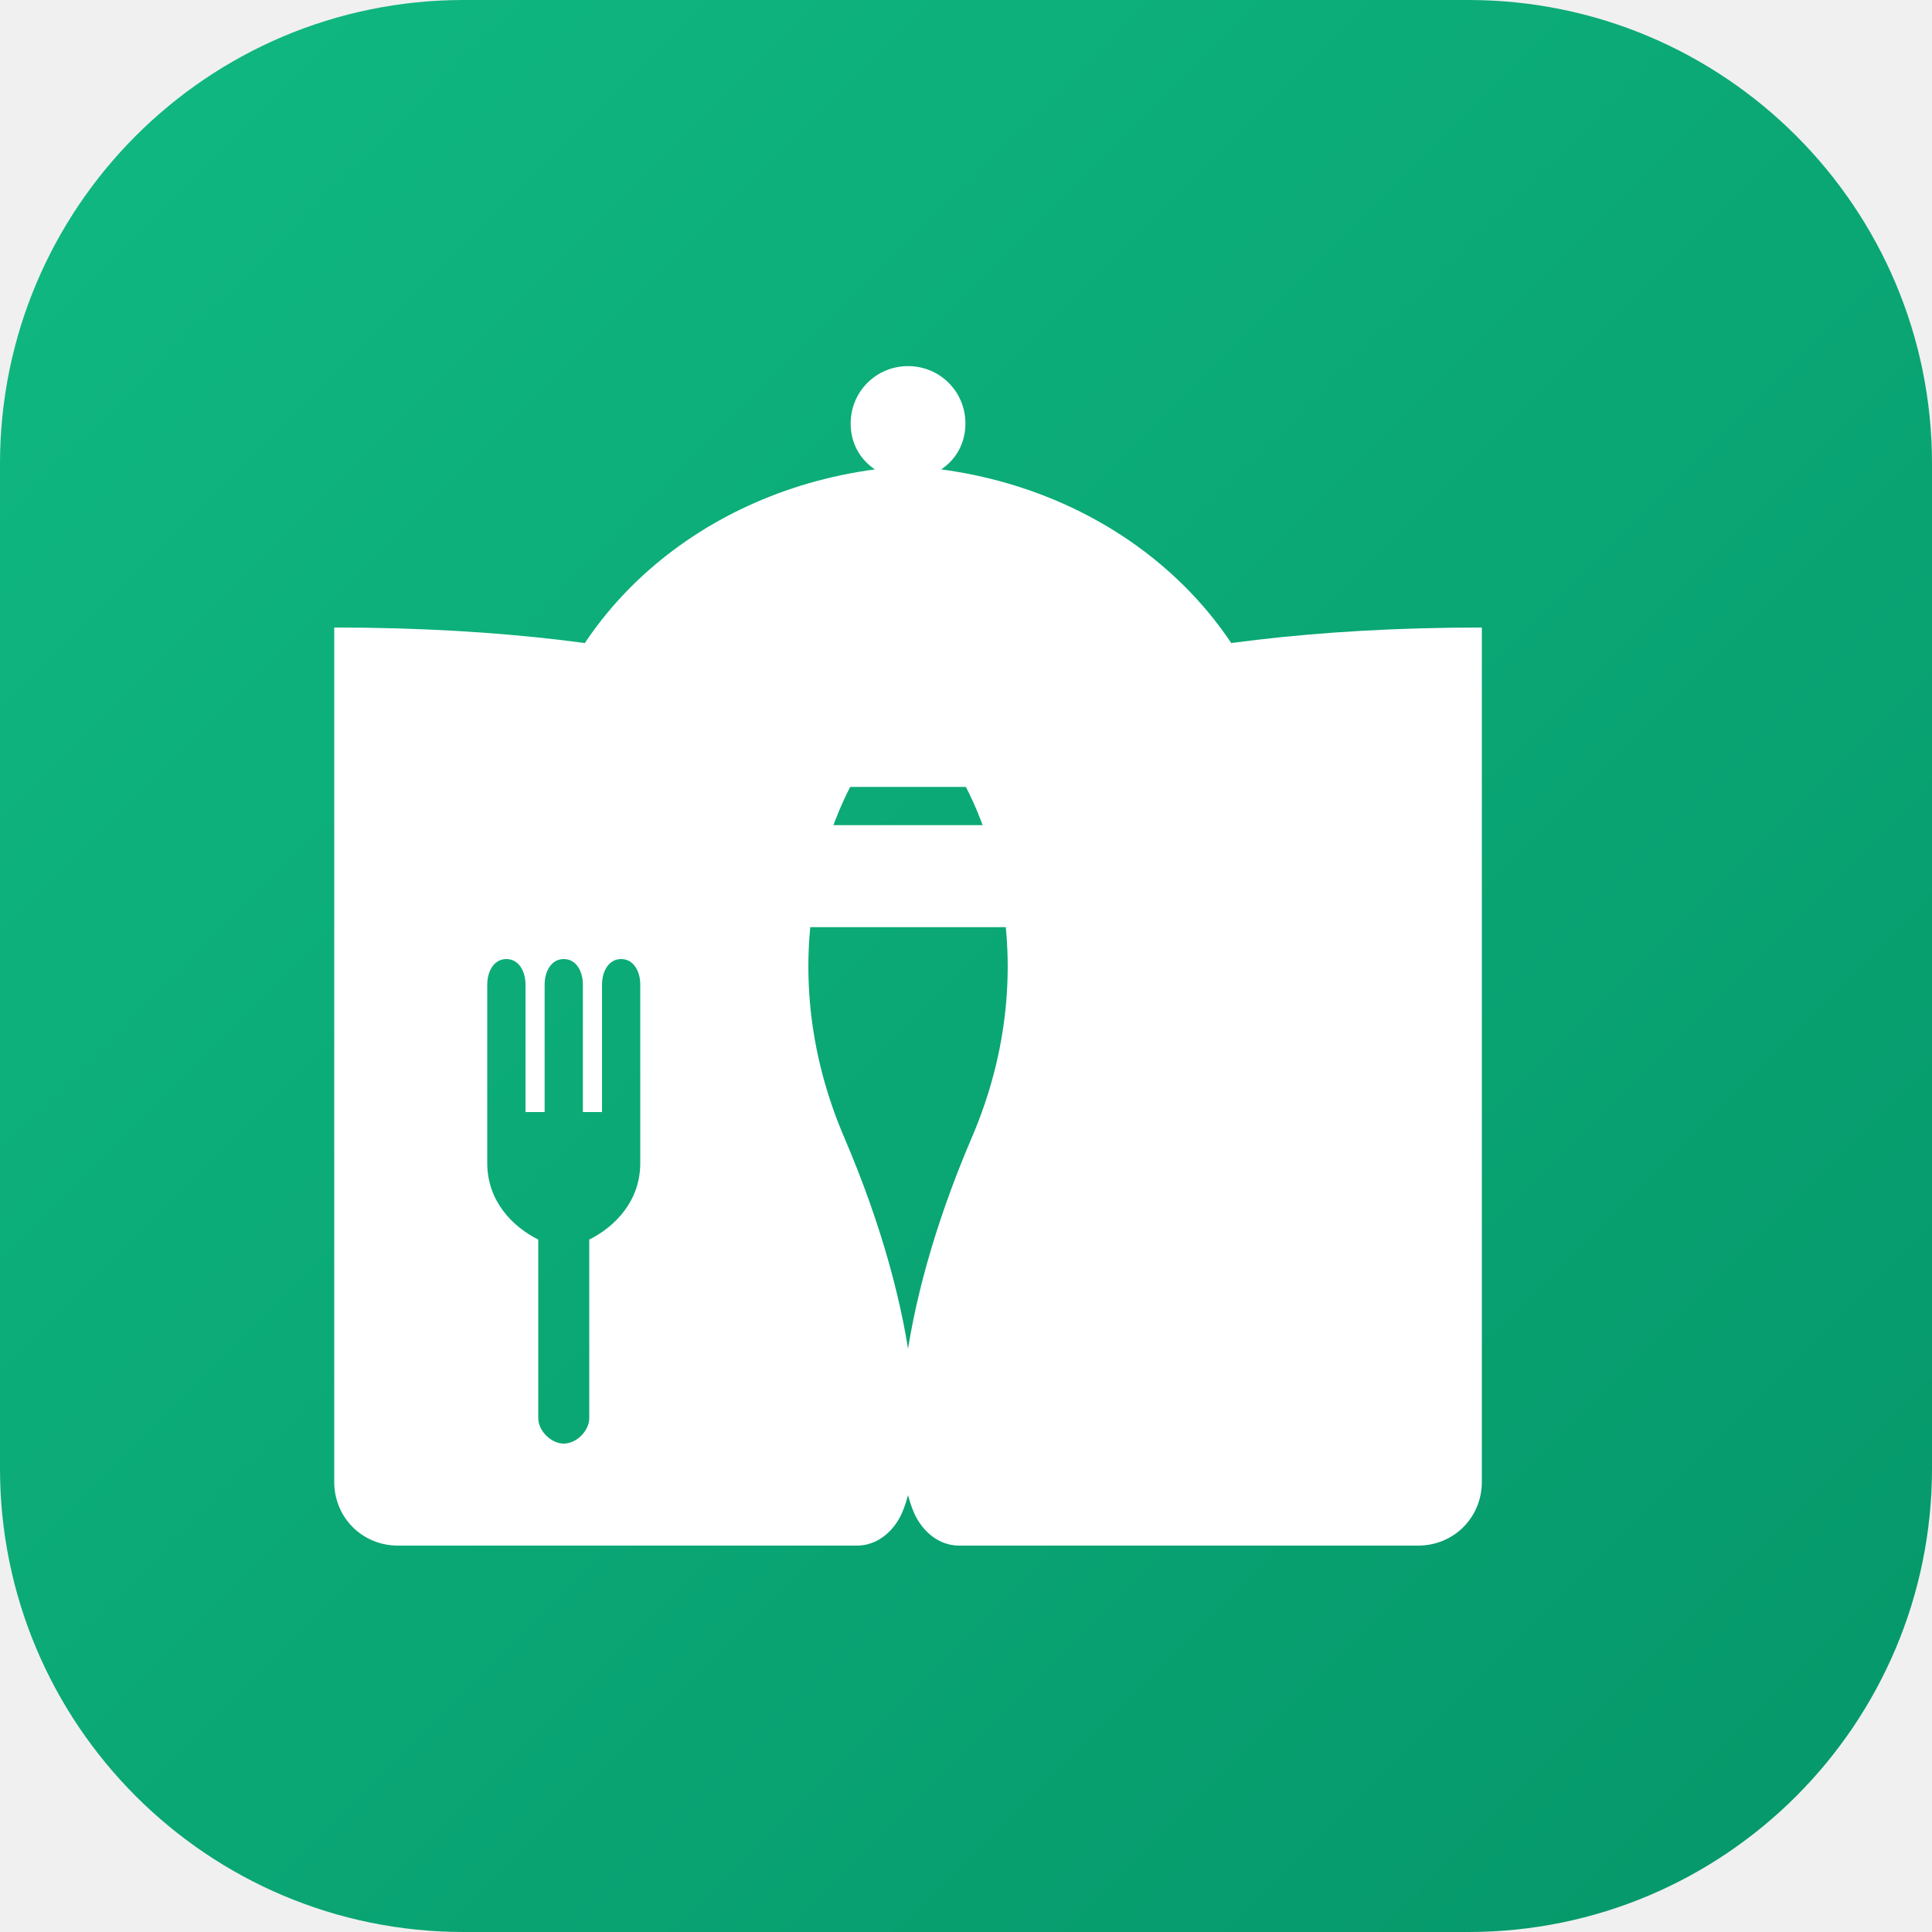
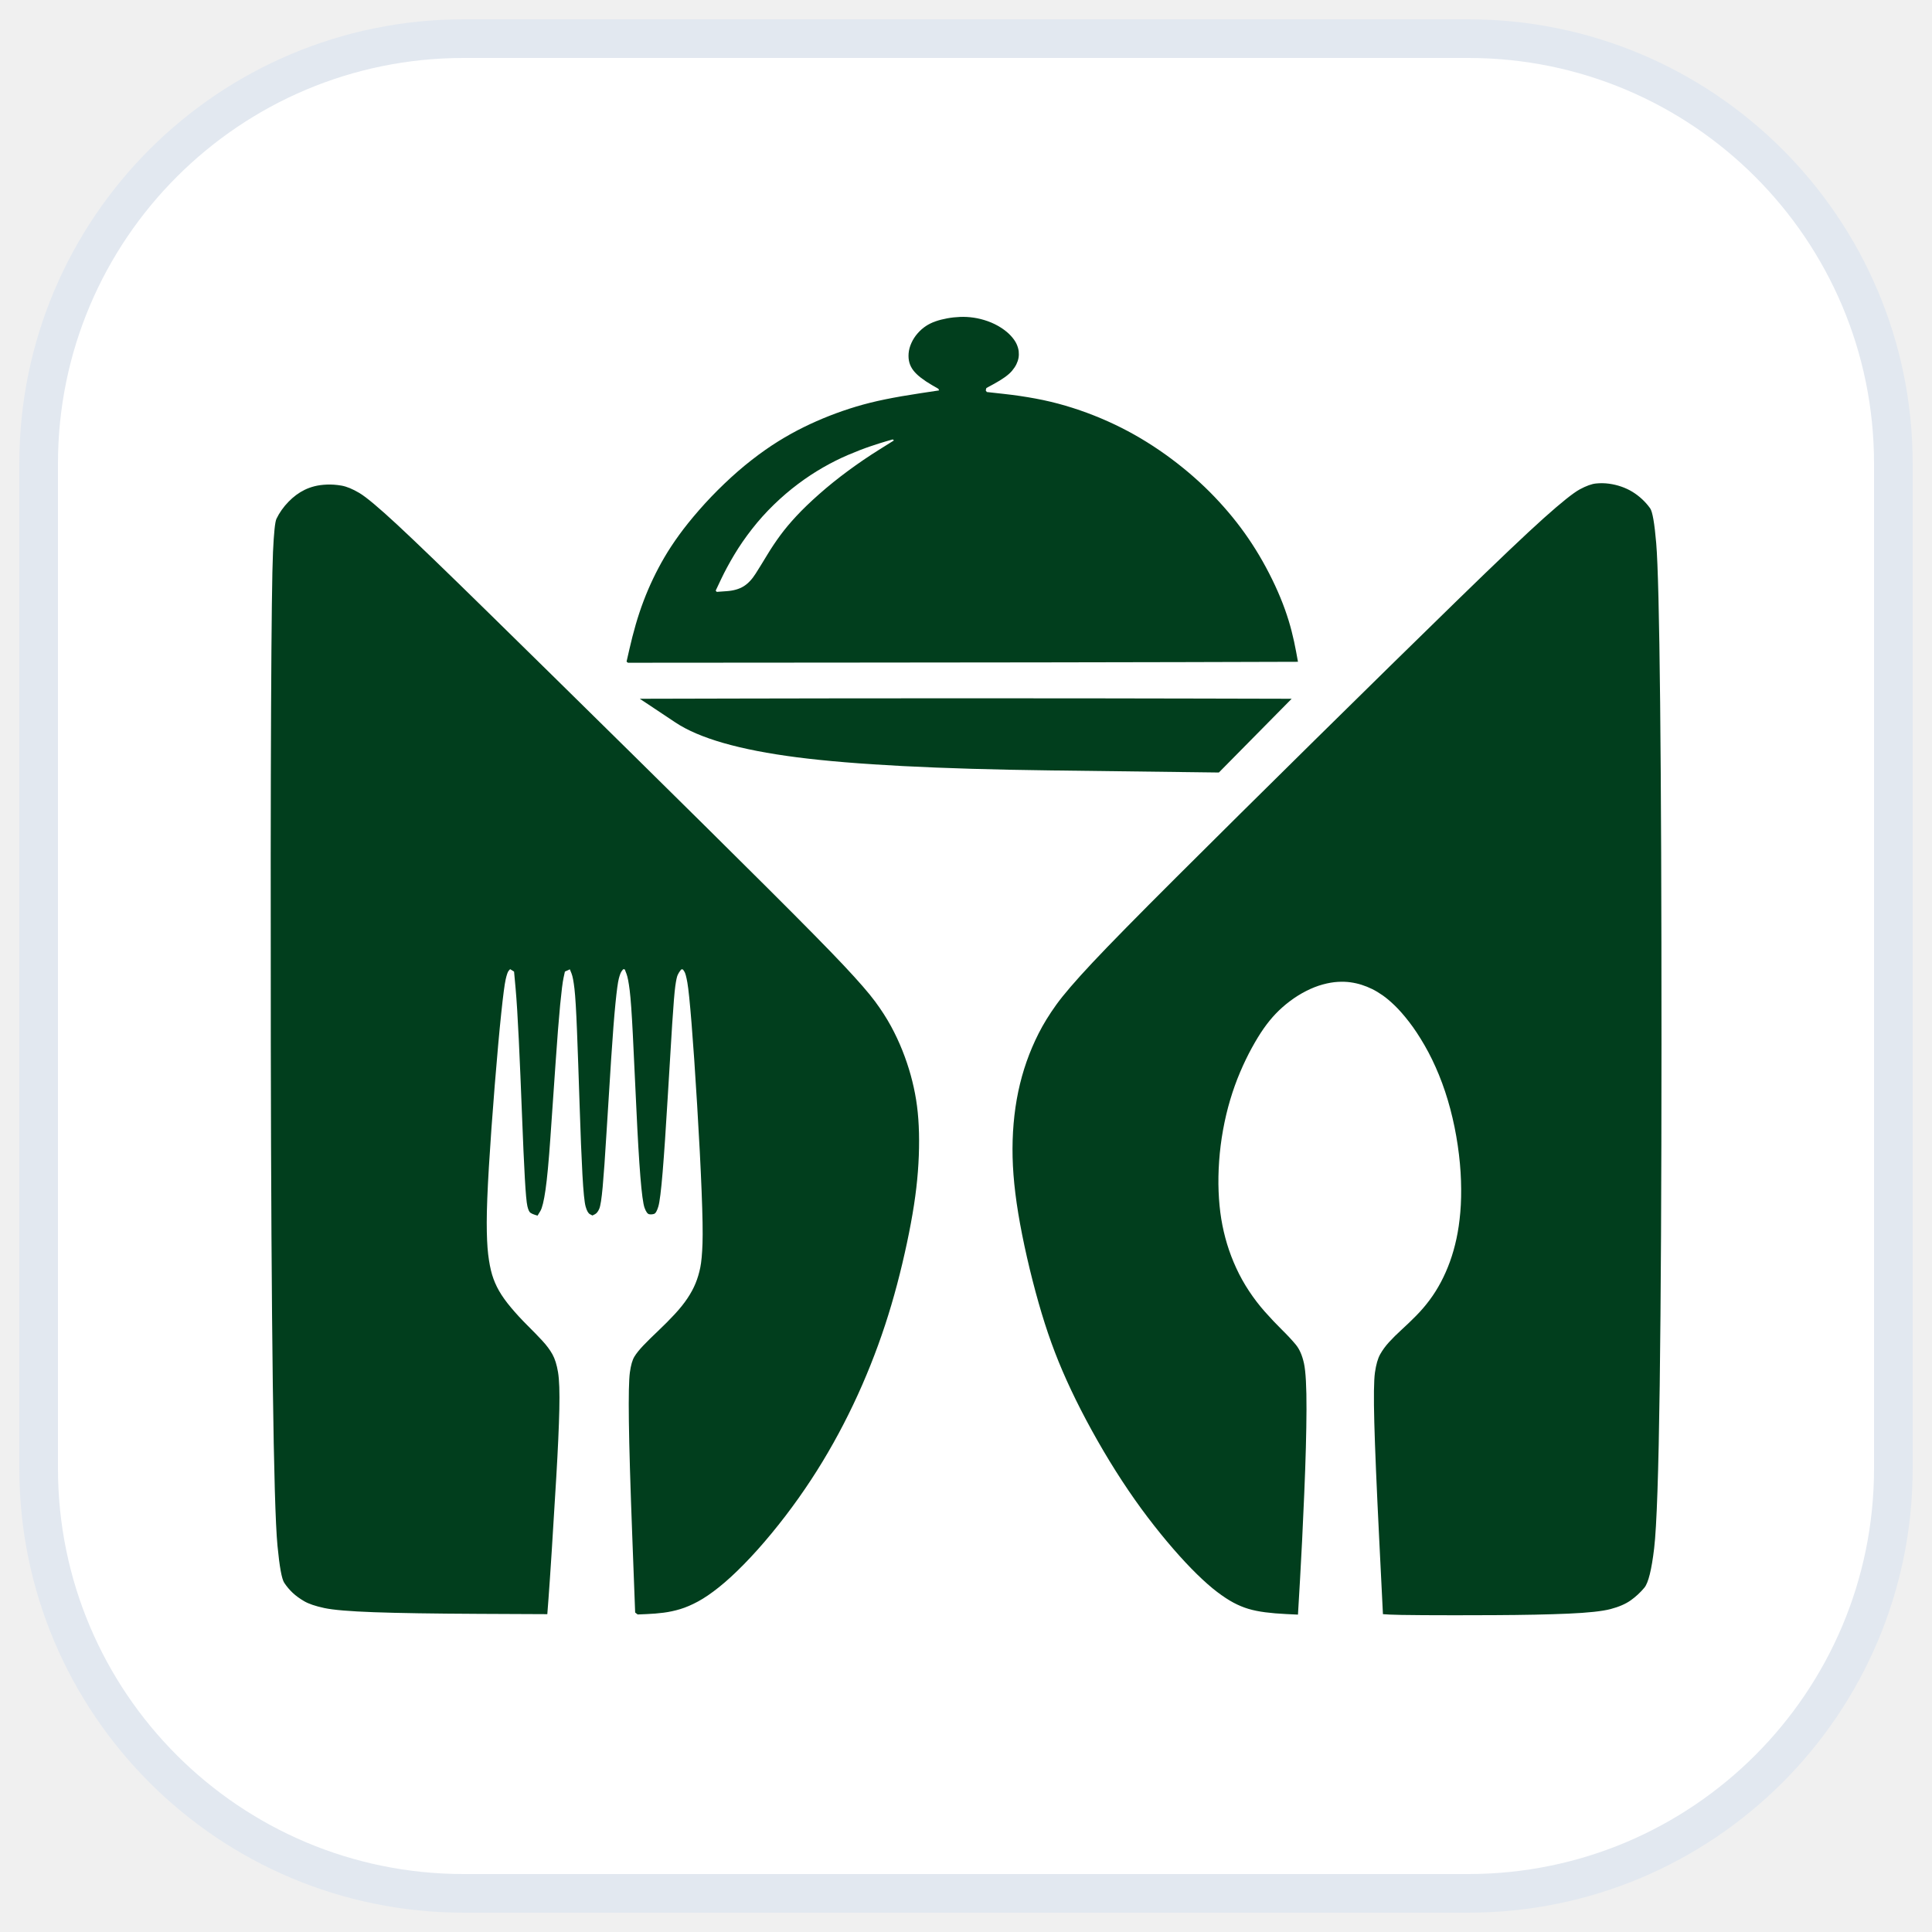
- <svg xmlns="http://www.w3.org/2000/svg" viewBox="0 0 100 100" fill="none">
-   <defs>
-     <linearGradient id="emGrad" x1="0%" y1="0%" x2="100%" y2="100%">
-       <stop offset="0%" stop-color="#10b981" />
-       <stop offset="100%" stop-color="#059669" />
-     </linearGradient>
-   </defs>
-   <rect width="100" height="100" rx="24" fill="url(#emGrad)" />
-   <g transform="translate(14, 14) scale(0.66)" fill="#ffffff">
-     <path d="M 54.5 12 C 54.5 9.5 52.5 7.5 50 7.5 C 47.5 7.5 45.5 9.5 45.5 12 C 45.5 13.5 46.2 14.8 47.4 15.6 C 33.2 17.5 22.2 27.5 20.3 40.5 L 79.7 40.5 C 77.8 27.5 66.8 17.5 52.6 15.6 C 53.8 14.8 54.5 13.5 54.5 12 Z" />
-     <path d="M 18 43.5 L 82 43.5 C 83.5 43.5 84.5 45 84 46.5 L 81 50 C 80.5 50.8 79.5 51.5 78.5 51.5 L 21.5 51.5 C 20.5 51.5 19.5 50.8 19 50 L 16 46.5 C 15.5 45 16.5 43.5 18 43.5 Z" />
-     <path d="M 5 28 L 5 95 C 5 97.8 7.2 100 10 100 L 46 100 C 47.5 100 48.8 99 49.5 97.5 C 51.5 93 51 82 45 68 C 39 54 44 42 47 38 L 47 36 C 45 34 32 28 5 28 Z M 27.5 54 C 28.5 54 29 55 29 56 L 29 70 C 29 73 27 75 25 76 L 25 90 C 25 91 24 92 23 92 C 22 92 21 91 21 90 L 21 76 C 19 75 17 73 17 70 L 17 56 C 17 55 17.5 54 18.5 54 C 19.5 54 20 55 20 56 L 20 66 L 21.5 66 L 21.5 56 C 21.5 55 22 54 23 54 C 24 54 24.5 55 24.5 56 L 24.5 66 L 26 66 L 26 56 C 26 55 26.5 54 27.5 54 Z" />
-     <path d="M 95 28 L 95 95 C 95 97.8 92.8 100 90 100 L 54 100 C 52.5 100 51.2 99 50.5 97.5 C 48.5 93 49 82 55 68 C 61 54 56 42 53 38 L 53 36 C 55 34 68 28 95 28 Z M 73 54 C 77.5 54 81 59 81 65 C 81 70 78 74 75 75.5 L 75 90 C 75 91 74 92 73 92 C 72 92 71 91 71 90 L 71 75.5 C 68 74 65 70 65 65 C 65 59 68.5 54 73 54 Z" />
+ <svg xmlns="http://www.w3.org/2000/svg" viewBox="0 0 100 100" width="100" height="100" fill="none">
+   <rect x="2" y="2" width="96" height="96" rx="22" fill="#ffffff" stroke="#e2e8f0" stroke-width="2" />
+   <g transform="translate(14, 16.39) scale(0.083564)">
+     <path fill="#013e1d" fill-rule="evenodd" d="M443.43 44.2L443.03 45.68L443.7 46.68L454 47.82Q464.31 48.95 473.82 50.72Q483.33 52.48 492.44 55.16Q501.55 57.84 510.22 61.28Q518.89 64.72 526.99 68.8Q535.09 72.88 542.85 77.71Q550.61 82.54 558.05 88.09Q565.49 93.65 572.19 99.57Q578.89 105.48 584.76 111.62Q590.63 117.76 595.85 124.15Q601.07 130.55 605.68 137.3Q610.3 144.04 614.53 151.52Q618.75 158.99 622.27 166.57Q625.78 174.15 628.31 181.2Q630.83 188.25 632.49 194.79Q634.16 201.33 635.29 207.56L636.43 213.78L565.06 213.98Q493.69 214.17 357.56 214.27L221.43 214.37L220.56 213.68L222.32 205.96Q224.07 198.24 226.24 190.7Q228.42 183.16 231.1 176.1Q233.77 169.04 236.99 162.31Q240.2 155.57 244.04 149.01Q247.88 142.44 253.08 135.26Q258.27 128.08 265.5 119.8Q272.72 111.51 281.19 103.42Q289.65 95.33 298.09 88.76Q306.52 82.19 314.46 77.26Q322.4 72.33 330.26 68.47Q338.12 64.6 346.25 61.41Q354.38 58.23 362.75 55.71Q371.11 53.2 380.73 51.23Q390.34 49.27 402.25 47.48L414.16 45.68L413.69 44.68L409.84 42.46Q405.99 40.24 402.97 37.91Q399.95 35.59 398.21 33.32Q396.47 31.06 395.74 28.48Q395.02 25.9 395.26 22.76Q395.51 19.62 396.97 16.36Q398.43 13.1 400.81 10.38Q403.18 7.66 405.92 5.85Q408.66 4.04 411.95 2.9Q415.24 1.76 419.18 1.04Q423.13 0.32 427.19 0.16Q431.25 0 435.54 0.62Q439.82 1.24 444.24 2.8Q448.65 4.37 452.41 6.78Q456.17 9.2 458.61 11.87Q461.04 14.54 462.13 16.93Q463.21 19.33 463.45 21.46Q463.68 23.6 463.34 25.53Q463 27.47 462.04 29.45Q461.08 31.43 459.41 33.43Q457.74 35.44 454.86 37.5Q451.98 39.56 447.71 41.88L443.43 44.2Z M385.43 76.04L386.16 76.68L376.76 82.56Q367.36 88.44 357.77 95.5Q348.19 102.56 339.87 109.92Q331.54 117.28 325.73 123.54Q319.91 129.8 315.67 135.58Q311.43 141.36 307.68 147.56Q303.94 153.76 300.54 159.13Q297.14 164.51 293.05 167.04Q288.96 169.56 282.7 170.02L276.43 170.47L275.77 169.68L279.14 162.56Q282.52 155.43 287.29 147.45Q292.06 139.47 298.29 131.5Q304.52 123.52 311.81 116.45Q319.1 109.38 326.85 103.58Q334.6 97.79 342.32 93.38Q350.04 88.97 357.66 85.7Q365.28 82.44 371.54 80.33Q377.8 78.22 381.61 77.13L385.43 76.04Z M689.06 803.68L686.7 756.19Q684.34 708.69 683.71 685.01Q683.08 661.32 684.12 653.96Q685.17 646.61 687.33 642.75Q689.48 638.9 692.82 635.22Q696.16 631.55 700.65 627.46Q705.15 623.37 709.64 618.82Q714.13 614.28 717.98 609.1Q721.84 603.93 725 597.95Q728.16 591.97 730.57 585.31Q732.98 578.64 734.6 571.13Q736.22 563.63 736.99 554.69Q737.76 545.76 737.41 535.27Q737.07 524.77 735.39 513.32Q733.72 501.86 730.78 490.76Q727.84 479.66 723.77 469.7Q719.7 459.73 714.85 451.34Q710.01 442.95 705.2 436.75Q700.4 430.56 696.32 426.64Q692.24 422.72 688.86 420.36Q685.48 418 682.31 416.45Q679.14 414.9 675.86 413.86Q672.58 412.81 668.99 412.31Q665.4 411.8 661.12 412.04Q656.85 412.28 651.82 413.64Q646.79 415 641.47 417.71Q636.15 420.42 631.36 424.05Q626.56 427.68 622.67 431.75Q618.78 435.82 615.2 440.92Q611.63 446.02 607.84 452.95Q604.04 459.87 600.57 468.02Q597.11 476.17 594.45 485.09Q591.79 494.01 590.04 503.65Q588.29 513.29 587.6 523.06Q586.91 532.84 587.27 541.89Q587.63 550.93 588.92 558.88Q590.22 566.82 592.51 574.38Q594.8 581.95 598.2 589.32Q601.59 596.69 606.12 603.54Q610.64 610.38 615.97 616.39Q621.31 622.4 626.42 627.44Q631.54 632.48 635.02 636.66Q638.5 640.83 640.14 648.3Q641.78 655.76 641.71 676.89Q641.64 698.03 640.31 729.21Q638.99 760.39 637.71 782.17L636.43 803.96L629.24 803.62Q622.05 803.28 616.17 802.52Q610.29 801.76 605.72 800.39Q601.14 799.02 596.57 796.6Q592 794.18 586.41 789.95Q580.81 785.71 573.91 778.97Q567 772.22 559.11 763.13Q551.22 754.04 543.28 743.58Q535.33 733.12 527.54 721.22Q519.75 709.33 512.34 696.32Q504.93 683.3 498.85 670.95Q492.77 658.59 488.17 647.27Q483.57 635.95 479.63 623.64Q475.7 611.32 472.04 596.99Q468.38 582.67 465.6 568.73Q462.83 554.8 461.38 543.04Q459.93 531.28 459.67 520.63Q459.42 509.98 460.3 499.75Q461.18 489.52 463.18 479.97Q465.19 470.42 468.32 461.48Q471.46 452.53 475.79 443.96Q480.12 435.39 486.72 426.2Q493.33 417 509.04 400.24Q524.76 383.47 560.77 347.56Q596.77 311.65 646.84 262.28Q696.92 212.92 734.68 176.12Q772.45 139.32 788.74 124.75Q805.02 110.19 810.99 106.97Q816.95 103.76 821.01 103.34Q825.07 102.92 829.06 103.46Q833.06 104 836.75 105.29Q840.45 106.57 843.63 108.52Q846.8 110.47 849.57 113.04Q852.34 115.61 854.55 118.68Q856.75 121.74 858.33 140.35Q859.91 158.95 860.76 239.04Q861.61 319.13 861.6 450.1Q861.58 581.07 860.5 661.99Q859.42 742.91 857.05 762.88Q854.68 782.86 850.99 787.28Q847.31 791.71 842.58 795.09Q837.86 798.46 830.12 800.51Q822.39 802.55 803.83 803.36Q785.28 804.16 758.03 804.29Q730.79 804.42 714.11 804.3Q697.44 804.19 693.25 803.94L689.06 803.68Z M227.43 803.87L225.88 802.68L224.09 755.27Q222.29 707.86 221.99 684.25Q221.69 660.64 222.61 653.95Q223.53 647.25 225.39 644.21Q227.24 641.16 230.94 637.28Q234.64 633.4 240.08 628.26Q245.51 623.13 250.35 617.92Q255.18 612.71 258.31 607.99Q261.45 603.27 263.29 598.76Q265.14 594.24 266.21 589.04Q267.27 583.83 267.6 574.05Q267.94 564.27 267.05 541.83Q266.17 519.39 264.28 488.31Q262.4 457.23 260.81 437.69Q259.23 418.14 258.23 412.52Q257.24 406.9 256.33 405.6L255.43 404.3L254.43 404.31L253.68 405.3Q252.92 406.29 252.21 407.79Q251.5 409.3 250.75 414.63Q250 419.96 248.82 438.16Q247.64 456.37 245.99 484.48Q244.33 512.6 242.91 529.8Q241.48 547.01 240.25 551.16Q239.02 555.3 237.58 555.76Q236.14 556.21 234.6 555.97Q233.06 555.72 231.71 552.01Q230.37 548.31 229.11 532.65Q227.85 517 226.63 490.43Q225.41 463.87 224.43 444.43Q223.45 424.98 222.51 417.38Q221.57 409.77 220.5 407.02L219.43 404.27L218.43 404.23L217.56 405.37Q216.68 406.51 215.77 409.99Q214.87 413.48 213.69 425.29Q212.5 437.09 211 459.98Q209.49 482.87 208.13 505.54Q206.76 528.21 205.76 539.1Q204.76 550 203.65 552.58Q202.54 555.16 200.99 555.96L199.43 556.75L197.87 555.94Q196.31 555.12 195.21 551.22Q194.1 547.33 193.22 531.36Q192.34 515.38 191.48 488.45Q190.61 461.51 189.86 442.43Q189.11 423.34 188.29 416.31Q187.47 409.28 186.45 406.78L185.43 404.27L182.36 405.68L181.52 409.56Q180.67 413.45 179.43 426.19Q178.19 438.93 176.55 462.81Q174.92 486.69 173.37 508.7Q171.83 530.72 170.34 540.94Q168.86 551.17 167.15 554L165.43 556.83L163.82 556.34Q162.21 555.85 161.06 555.1Q159.91 554.36 159.12 550.94Q158.33 547.52 157.55 533.62Q156.76 519.72 155.79 494.39Q154.82 469.05 153.81 447.88Q152.79 426.72 151.84 416.2L150.88 405.68L148.43 404.16L147.55 405.15Q146.67 406.14 145.67 410.54Q144.67 414.95 142.92 431.6Q141.16 448.24 138.89 476.27Q136.63 504.29 135.29 526.54Q133.96 548.8 133.95 561.05Q133.95 573.31 134.83 580.75Q135.72 588.19 137.27 593.4Q138.83 598.6 141.59 603.43Q144.35 608.26 149.03 613.83Q153.7 619.39 159.1 624.76Q164.51 630.13 168.41 634.35Q172.32 638.57 174.64 642.73Q176.96 646.88 178.11 653.82Q179.27 660.75 178.91 676.86Q178.55 692.97 177.04 718.49Q175.53 744.02 174.22 764.41Q172.91 784.81 172.19 794.25L171.47 803.68L129.04 803.49Q86.61 803.29 64.08 802.47Q41.55 801.66 33.31 799.88Q25.06 798.1 20.88 795.66Q16.71 793.23 13.77 790.48Q10.83 787.73 8.52 784.24Q6.2 780.75 4.34 761.32Q2.48 741.89 1.44 661.49Q0.4 581.1 0.2 451.16Q0 321.23 0.37 242.36Q0.74 163.5 1.56 145.74Q2.38 127.98 3.7 125.21Q5.02 122.45 6.92 119.75Q8.82 117.06 11.15 114.67Q13.47 112.28 15.98 110.42Q18.49 108.57 21.22 107.24Q23.95 105.9 27.31 105.04Q30.66 104.19 34.93 104.01Q39.2 103.83 43.98 104.65Q48.75 105.48 55.06 109.22Q61.37 112.97 78.45 128.81Q95.54 144.66 135.03 183.38Q174.53 222.1 224.52 271.37Q274.51 320.64 307.96 353.98Q341.42 387.31 355.08 401.85Q368.74 416.38 374.53 424.22Q380.31 432.06 384.33 439.45Q388.34 446.84 391.39 454.5Q394.44 462.16 396.57 469.84Q398.69 477.52 399.91 485.11Q401.13 492.7 401.53 501.32Q401.94 509.94 401.58 519.66Q401.22 529.37 400.04 539.57Q398.86 549.77 396.65 561.63Q394.45 573.48 391.36 586.52Q388.28 599.55 384.58 612.1Q380.89 624.64 376.37 637.05Q371.85 649.47 366.51 661.72Q361.16 673.97 355.01 685.87Q348.87 697.77 341.95 709.19Q335.03 720.62 327.08 731.83Q319.13 743.05 310.43 753.59Q301.74 764.14 293.32 772.72Q284.91 781.31 277.77 787Q270.63 792.7 264.79 795.85Q258.95 799 253.81 800.55Q248.68 802.1 243.56 802.76Q238.45 803.42 232.94 803.64L227.43 803.87Z M228.75 236.68L288.98 236.54Q349.21 236.39 431.73 236.39Q514.25 236.39 573.38 236.54L632.52 236.68L587.43 282.36L483.22 281.06Q379 279.76 325.98 272.92Q272.96 266.09 250.86 251.39L228.75 236.68Z" />
  </g>
</svg>
